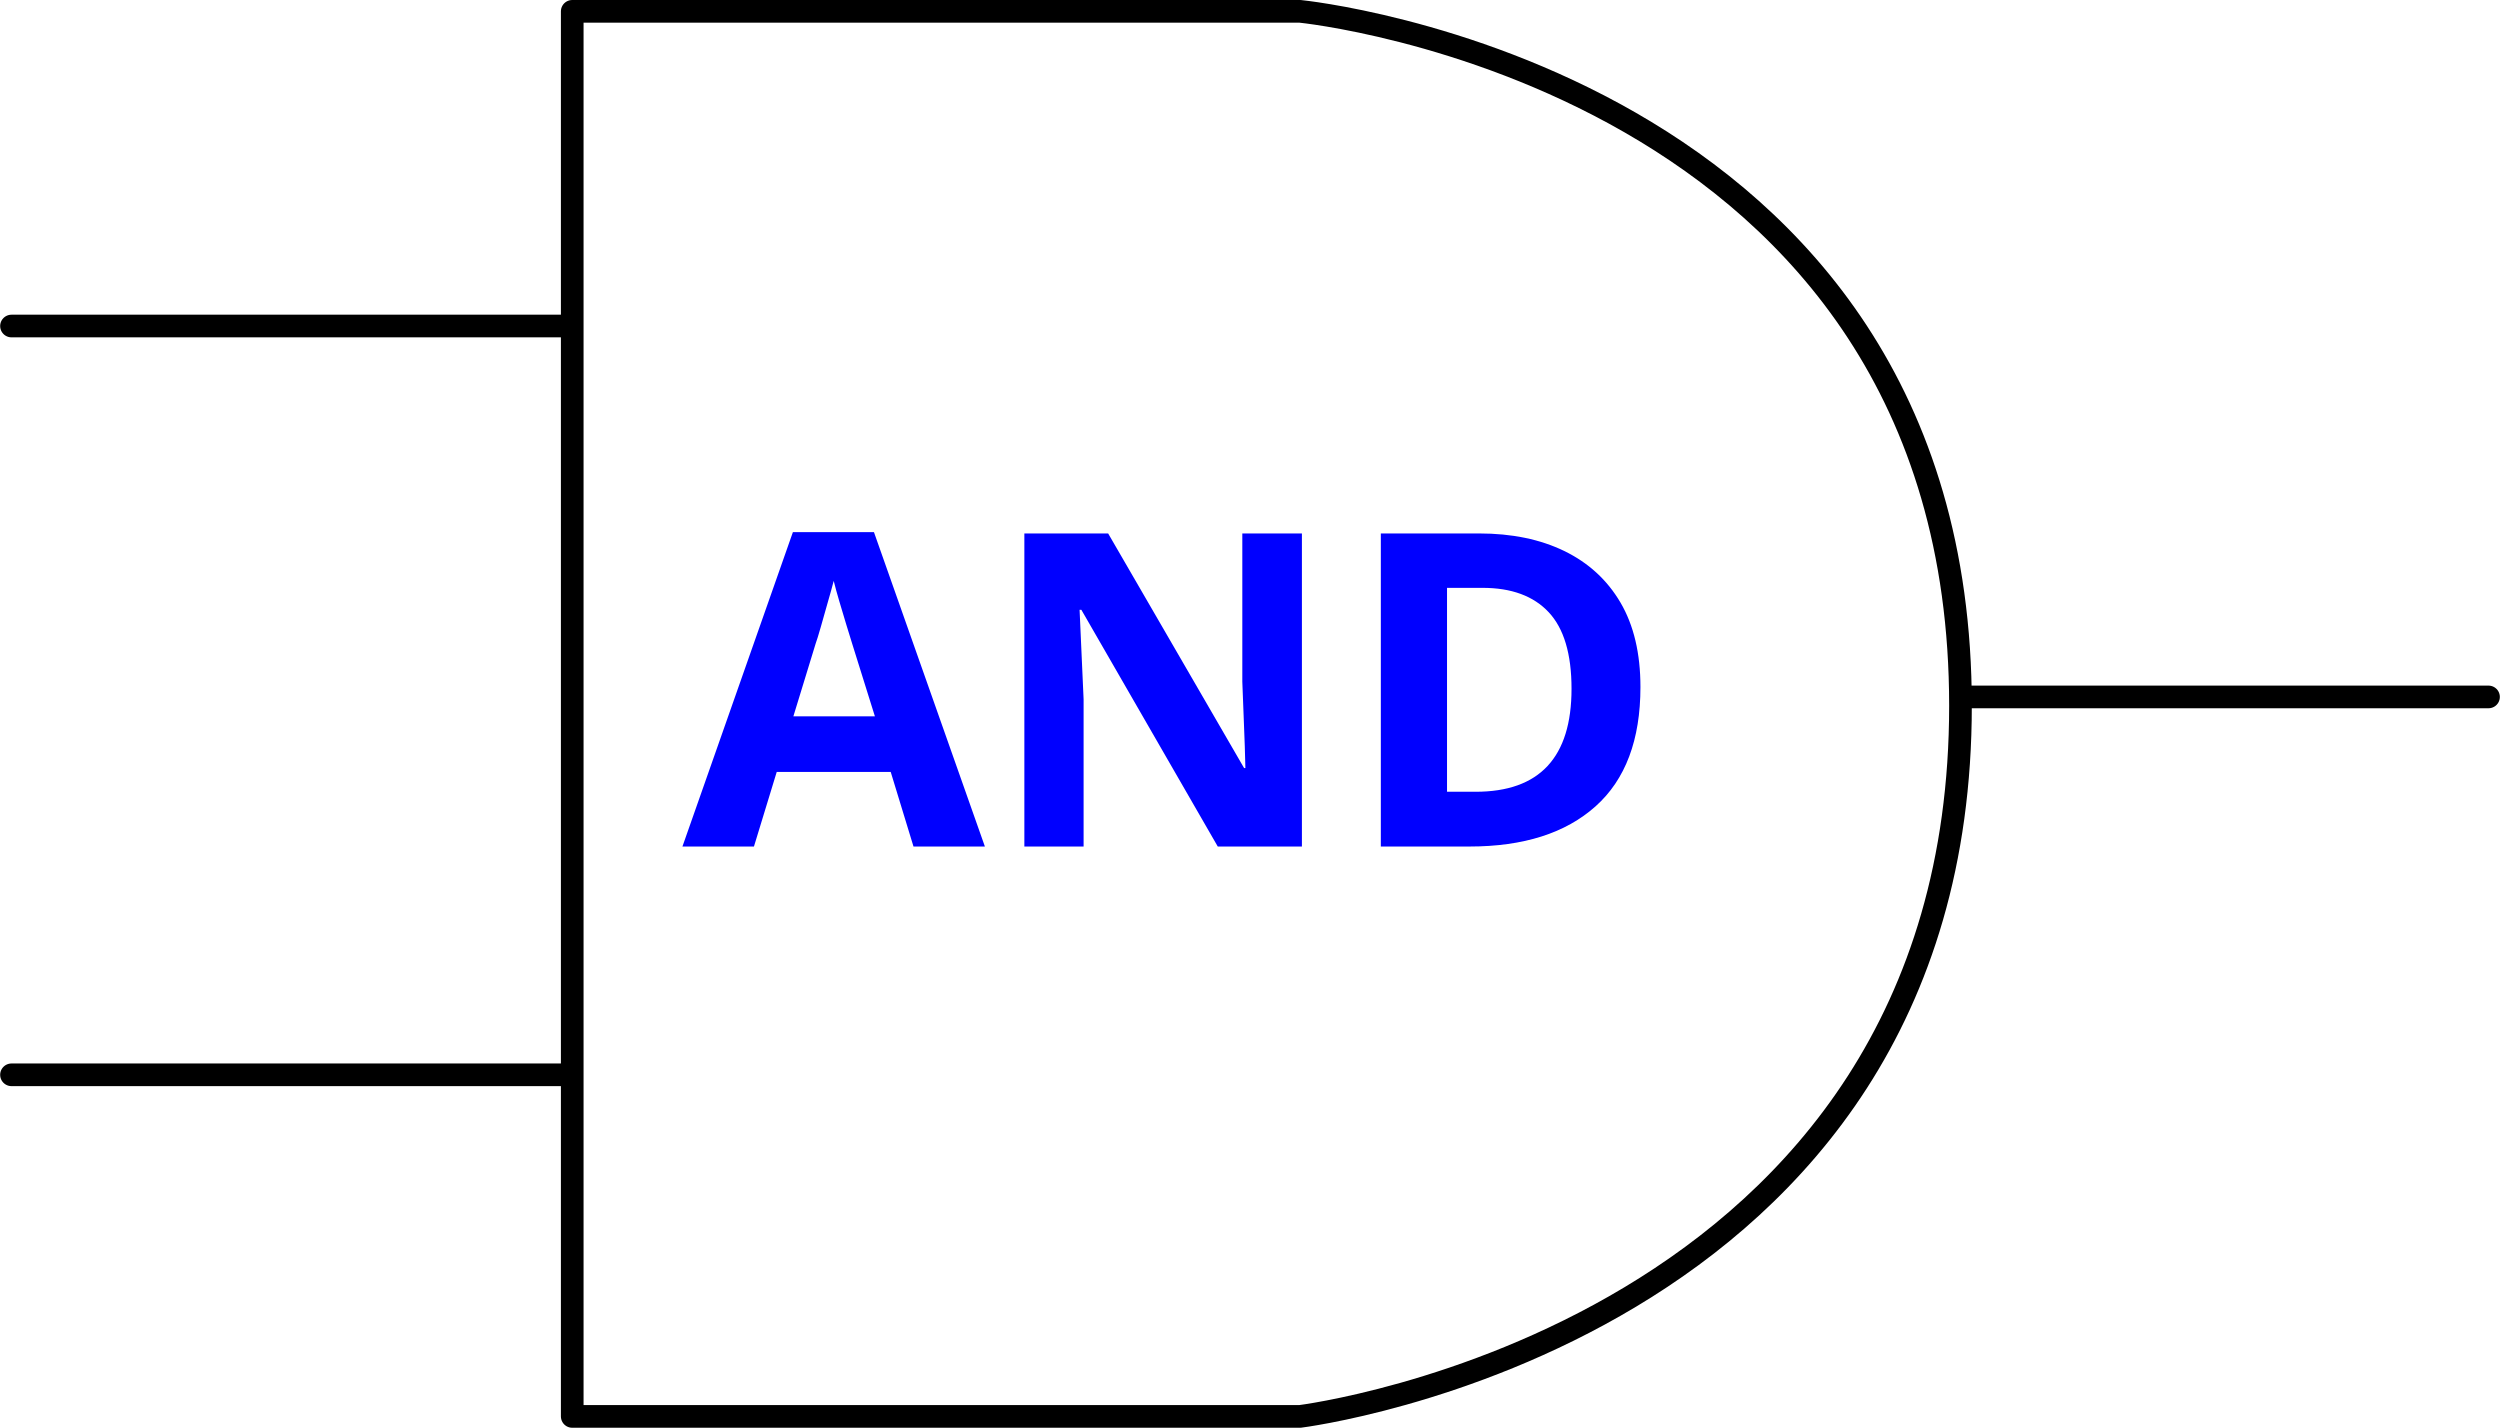
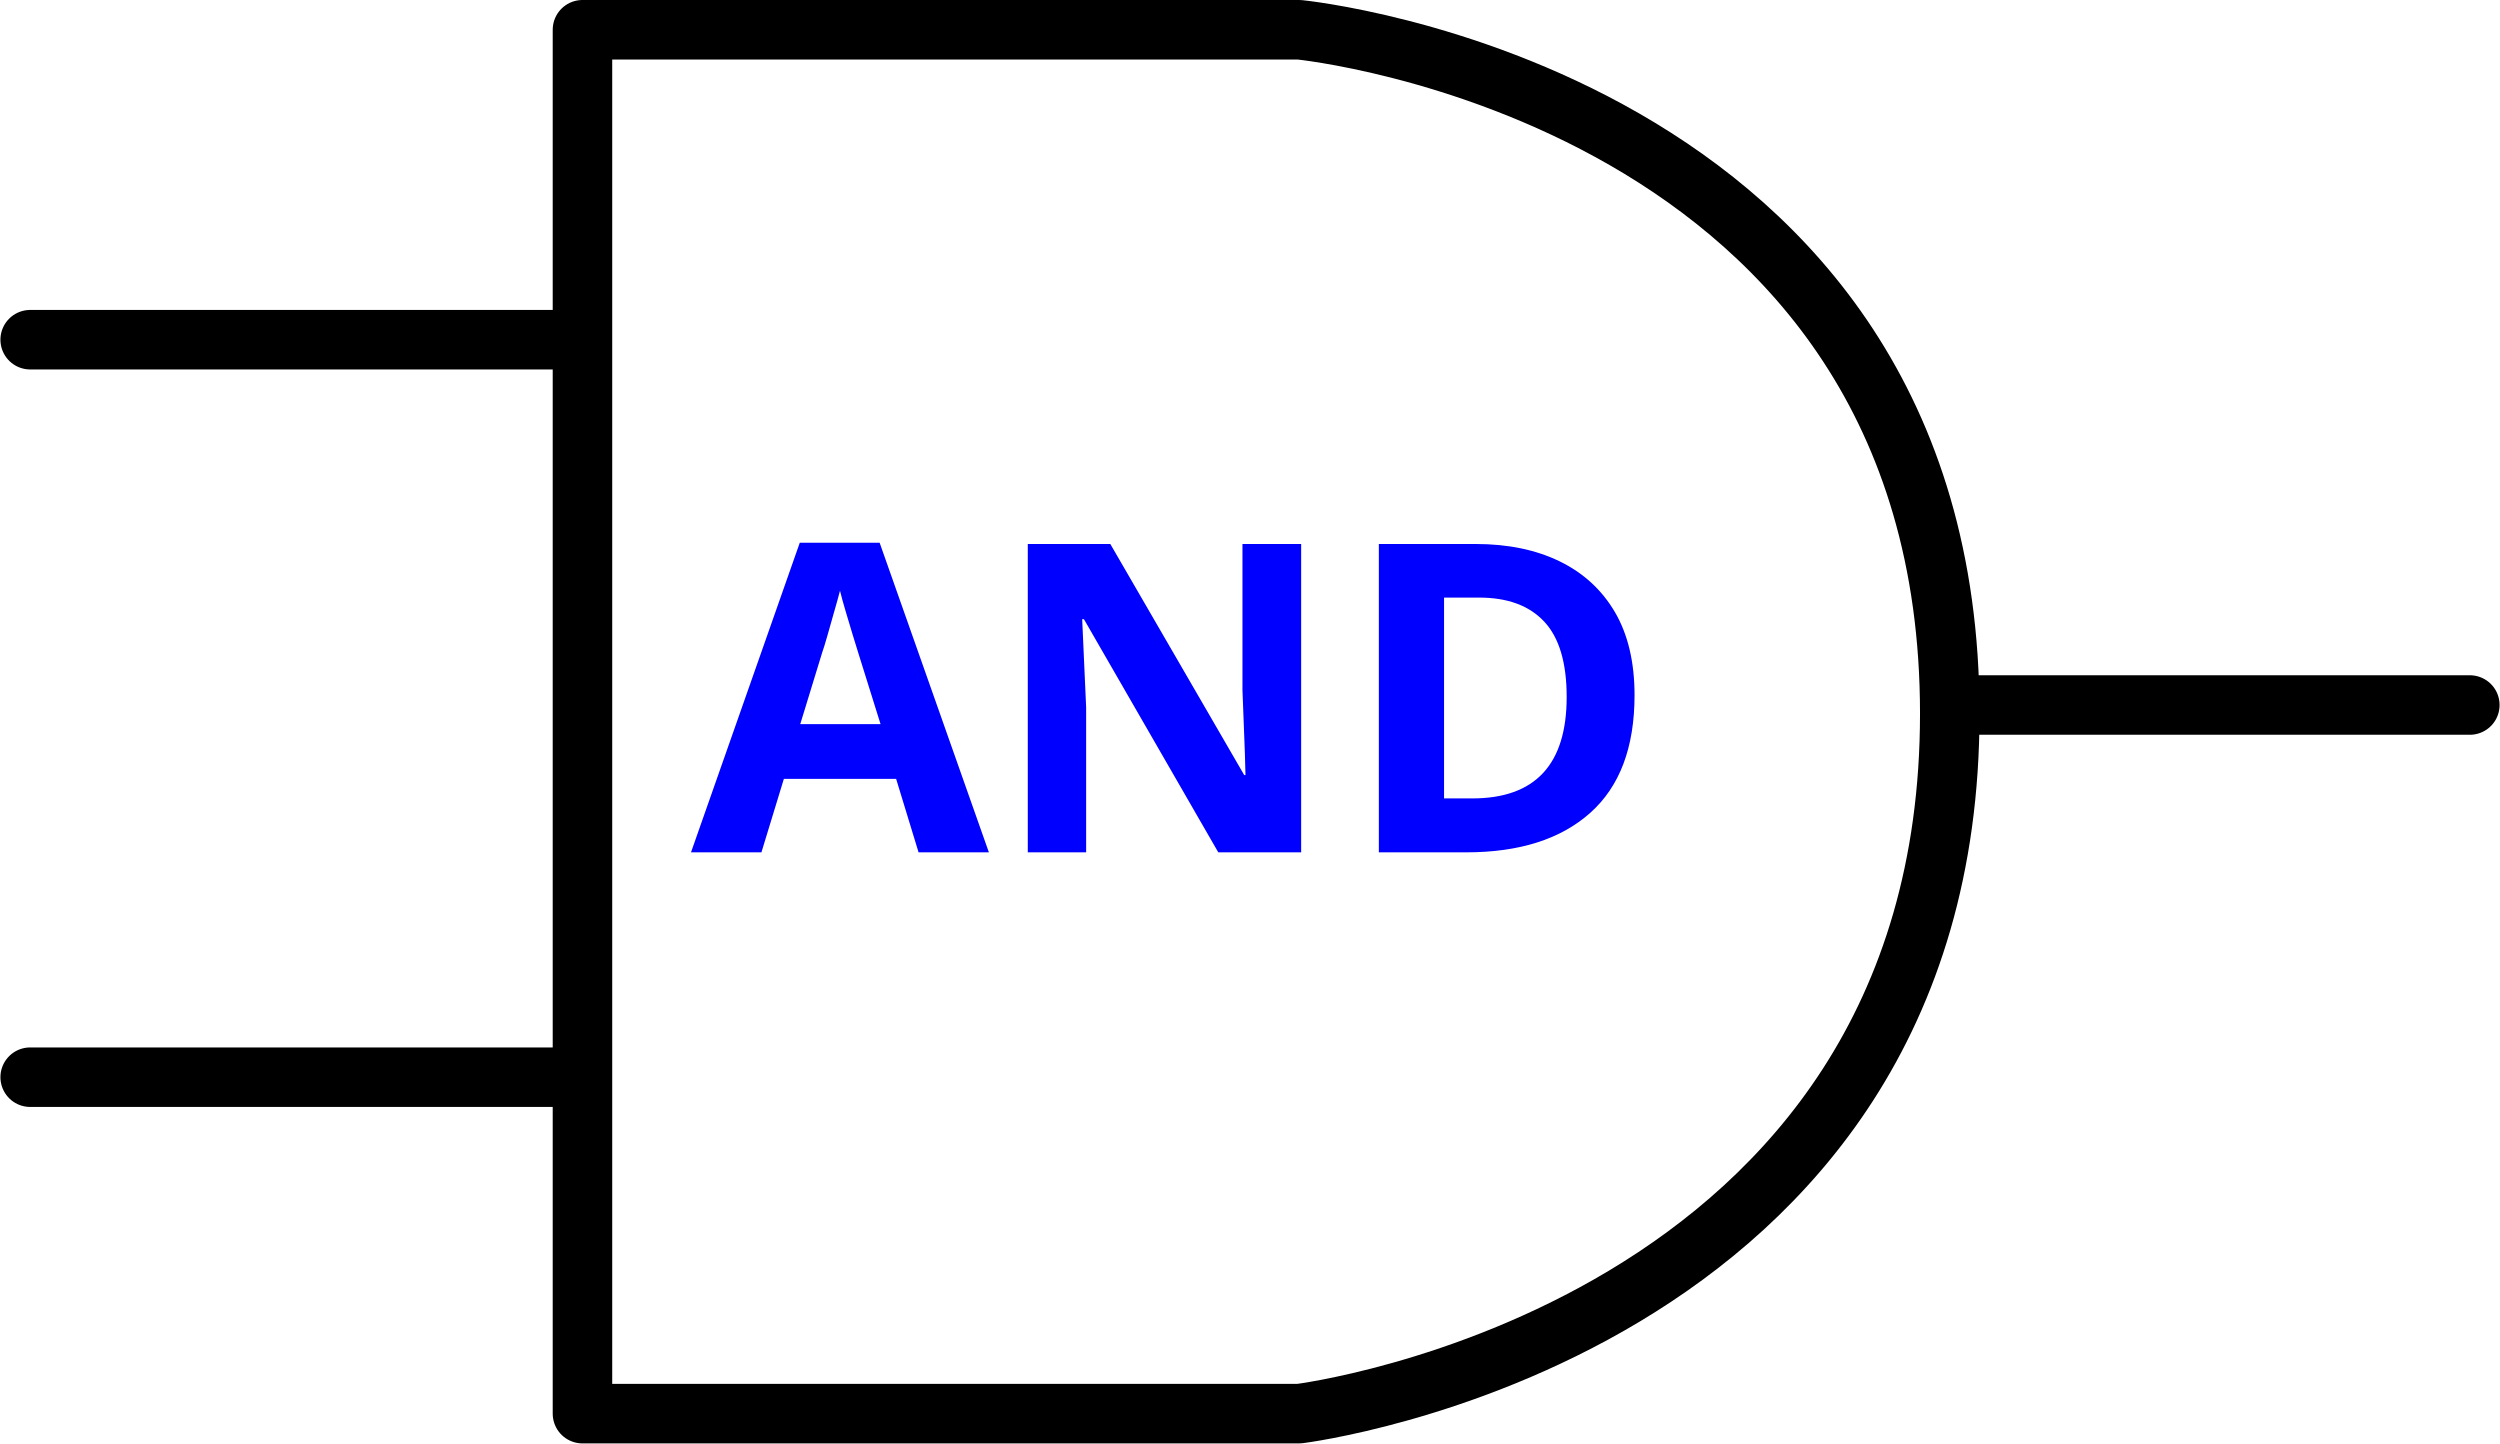
- <svg xmlns="http://www.w3.org/2000/svg" width="331.019" height="189.045" version="1" id="svg2">
+ <svg xmlns="http://www.w3.org/2000/svg" width="336.09" height="194.045" version="1" id="svg2">
  <defs id="defs12" />
-   <path style="fill:none;stroke:#000000;stroke-width:3;stroke-linejoin:round;stroke-miterlimit:4;stroke-dasharray:none" id="path6" d="m 172.12,187.545 -96.352,0 0,-186.045 96.352,0 c 0,0 87.463,8.625 87.463,91.94 0,83.311 -87.463,94.105 -87.463,94.105 z" />
-   <path style="fill:none;stroke:#000000;stroke-width:3;stroke-linecap:round;stroke-miterlimit:4;stroke-dasharray:none" id="path8-3" d="m 1.521,43.168 74.018,0 m -74.018,99.145 74.018,0 m 184.633,-50.034 69.326,0" />
-   <text xml:space="preserve" style="font-style:normal;font-weight:normal;font-size:58.054px;line-height:125%;font-family:sans-serif;letter-spacing:0px;word-spacing:0px;fill:#0000ff;fill-opacity:1;stroke:none;stroke-width:1px;stroke-linecap:butt;stroke-linejoin:miter;stroke-opacity:1" x="90.358" y="112.087" id="text4142-5">
-     <tspan id="tspan4144-6" x="90.358" y="112.087" style="font-style:normal;font-variant:normal;font-weight:bold;font-stretch:normal;font-family:sans-serif;-inkscape-font-specification:'sans-serif Bold'">AND</tspan>
+   <path style="fill:none;stroke:#000000;stroke-width:8;stroke-linejoin:round;stroke-miterlimit:4;stroke-dasharray:none" id="path6" d="m 174.656,190.045 -96.352,0 0,-186.045 96.352,0 c 0,0 87.463,8.625 87.463,91.94 0,83.311 -87.463,94.105 -87.463,94.105 z" />
+   <path style="fill:none;stroke:#000000;stroke-width:8;stroke-linecap:round;stroke-miterlimit:4;stroke-dasharray:none" id="path8-3" d="m 4.057,45.668 74.018,0 m -74.018,99.145 74.018,0 m 184.633,-50.034 69.326,0" />
+   <text xml:space="preserve" style="font-style:normal;font-weight:normal;font-size:58.054px;line-height:125%;font-family:sans-serif;letter-spacing:0px;word-spacing:0px;fill:#0000ff;fill-opacity:1;stroke:none;stroke-width:1px;stroke-linecap:butt;stroke-linejoin:miter;stroke-opacity:1" x="92.894" y="114.587" id="text4142-5">
+     <tspan id="tspan4144-6" x="92.894" y="114.587" style="font-style:normal;font-variant:normal;font-weight:bold;font-stretch:normal;font-family:sans-serif;-inkscape-font-specification:'sans-serif Bold'">AND</tspan>
  </text>
</svg>
